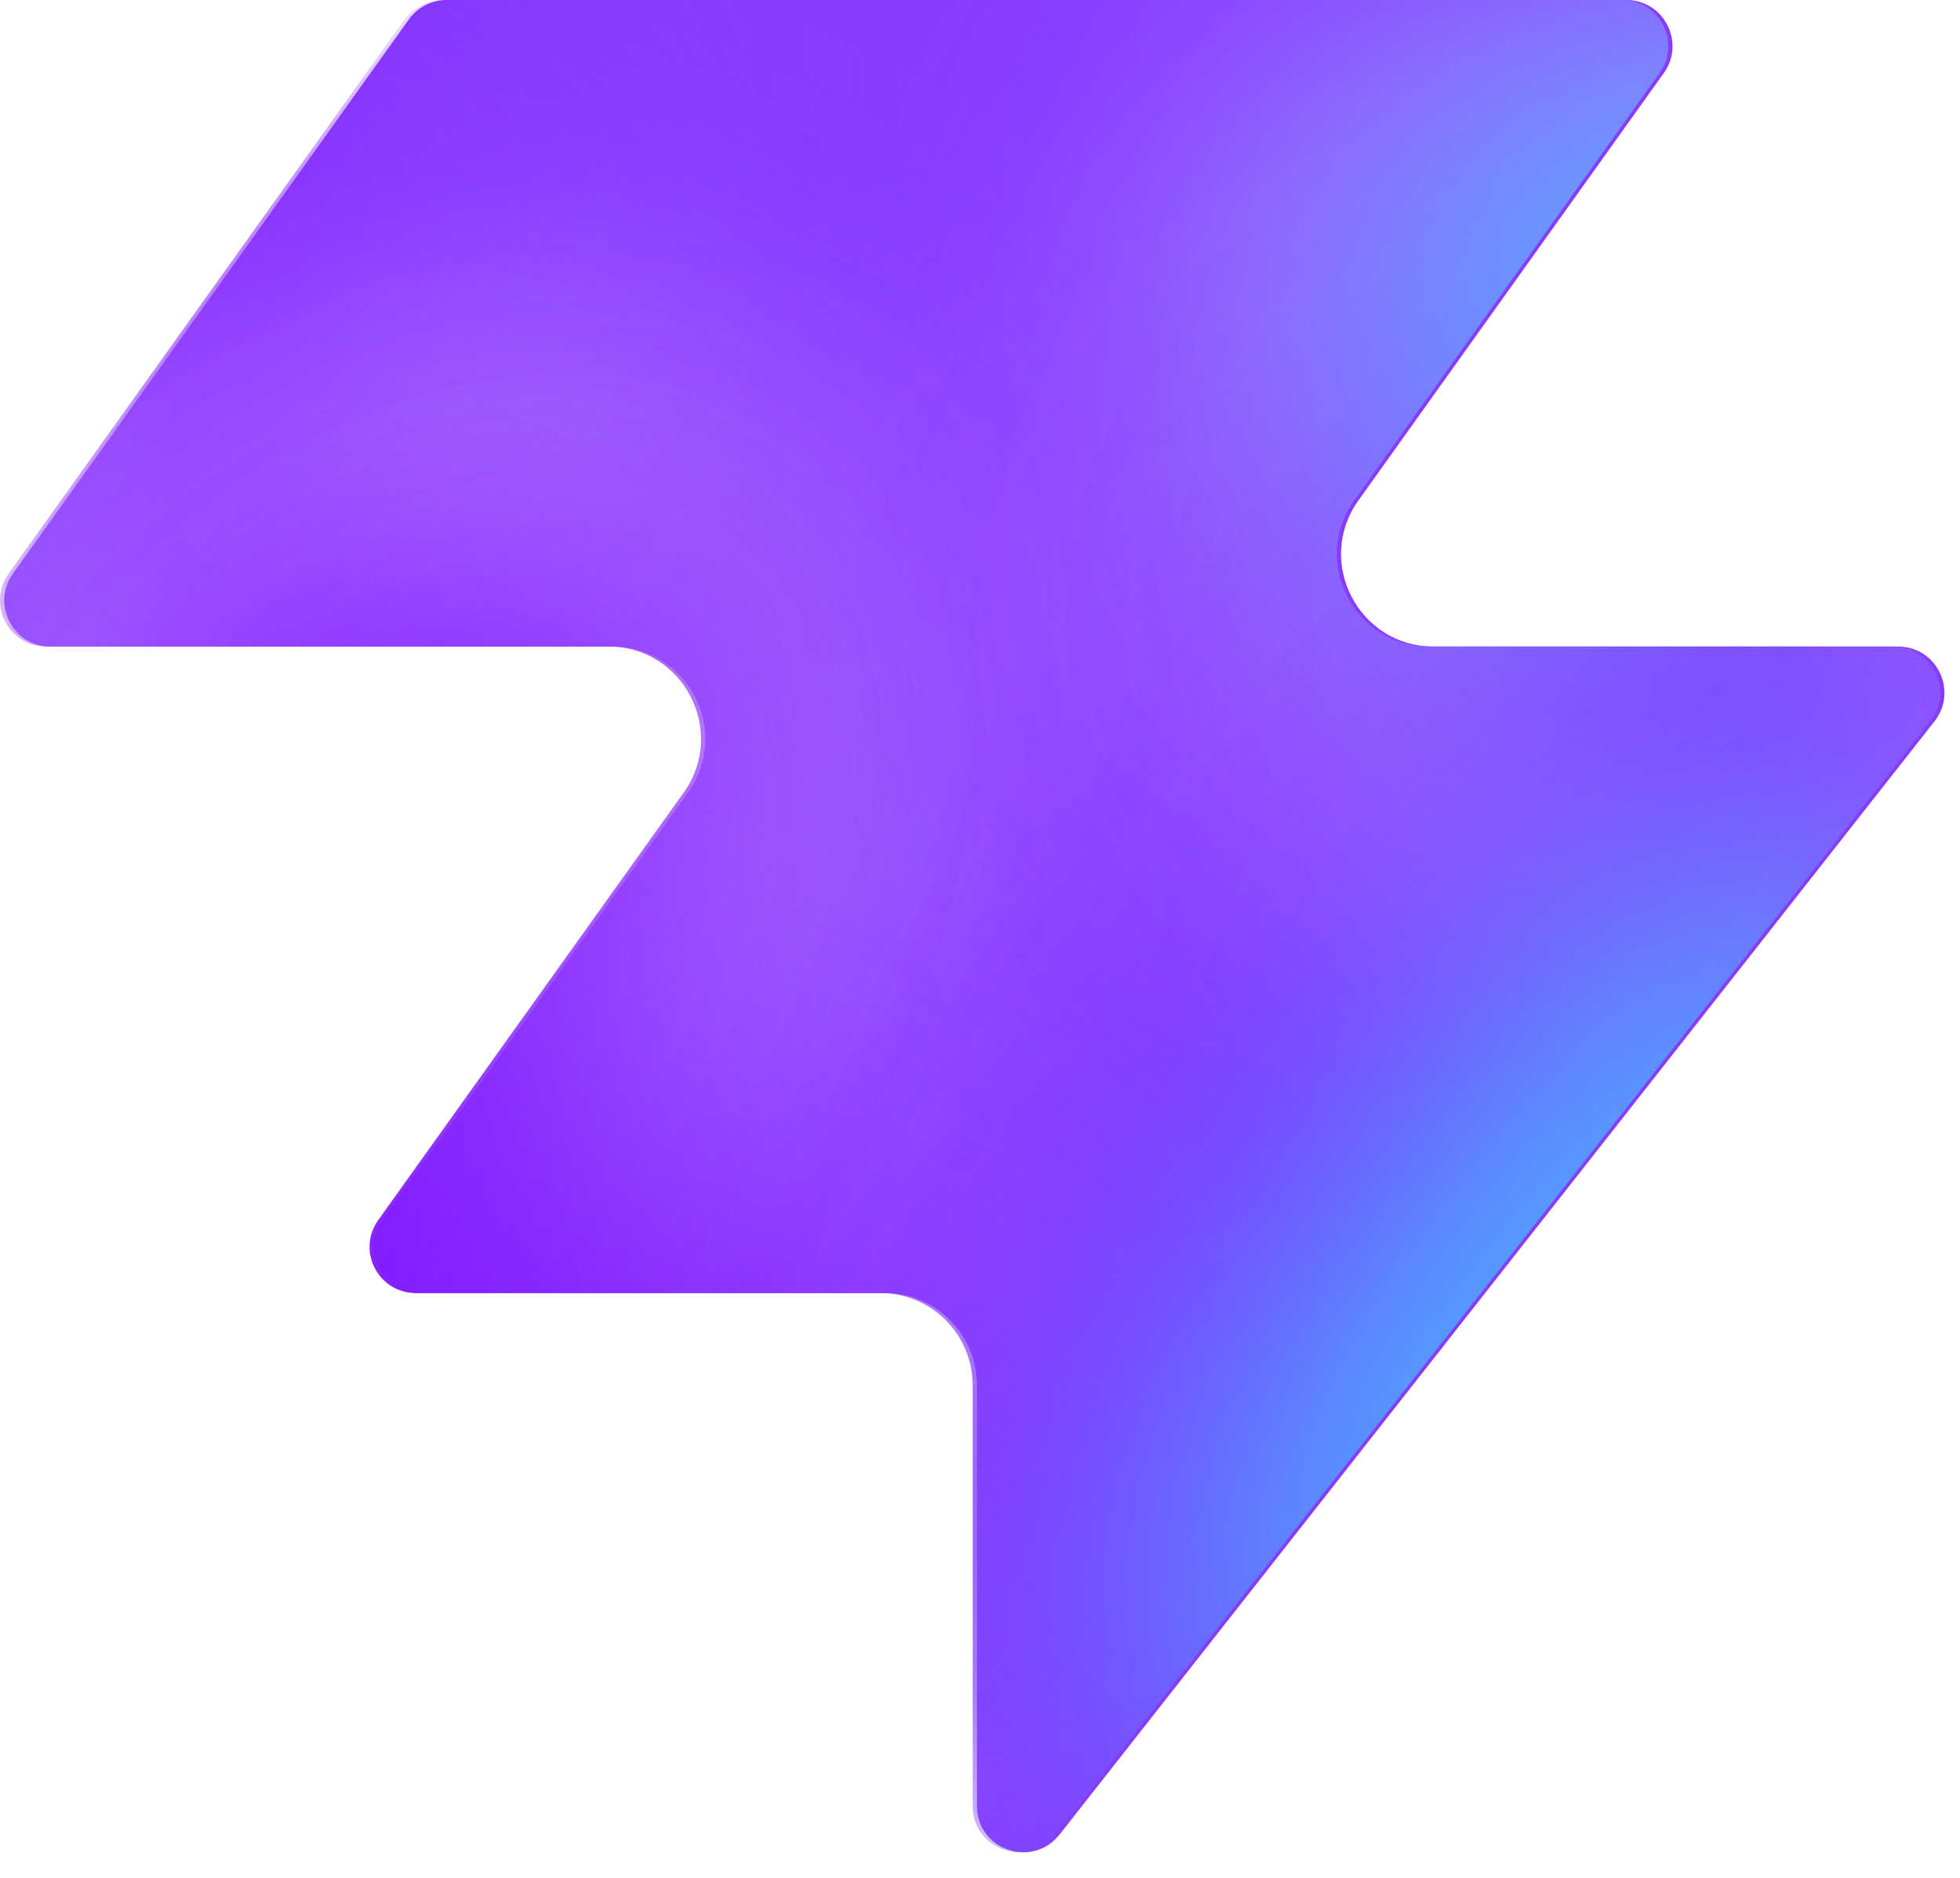
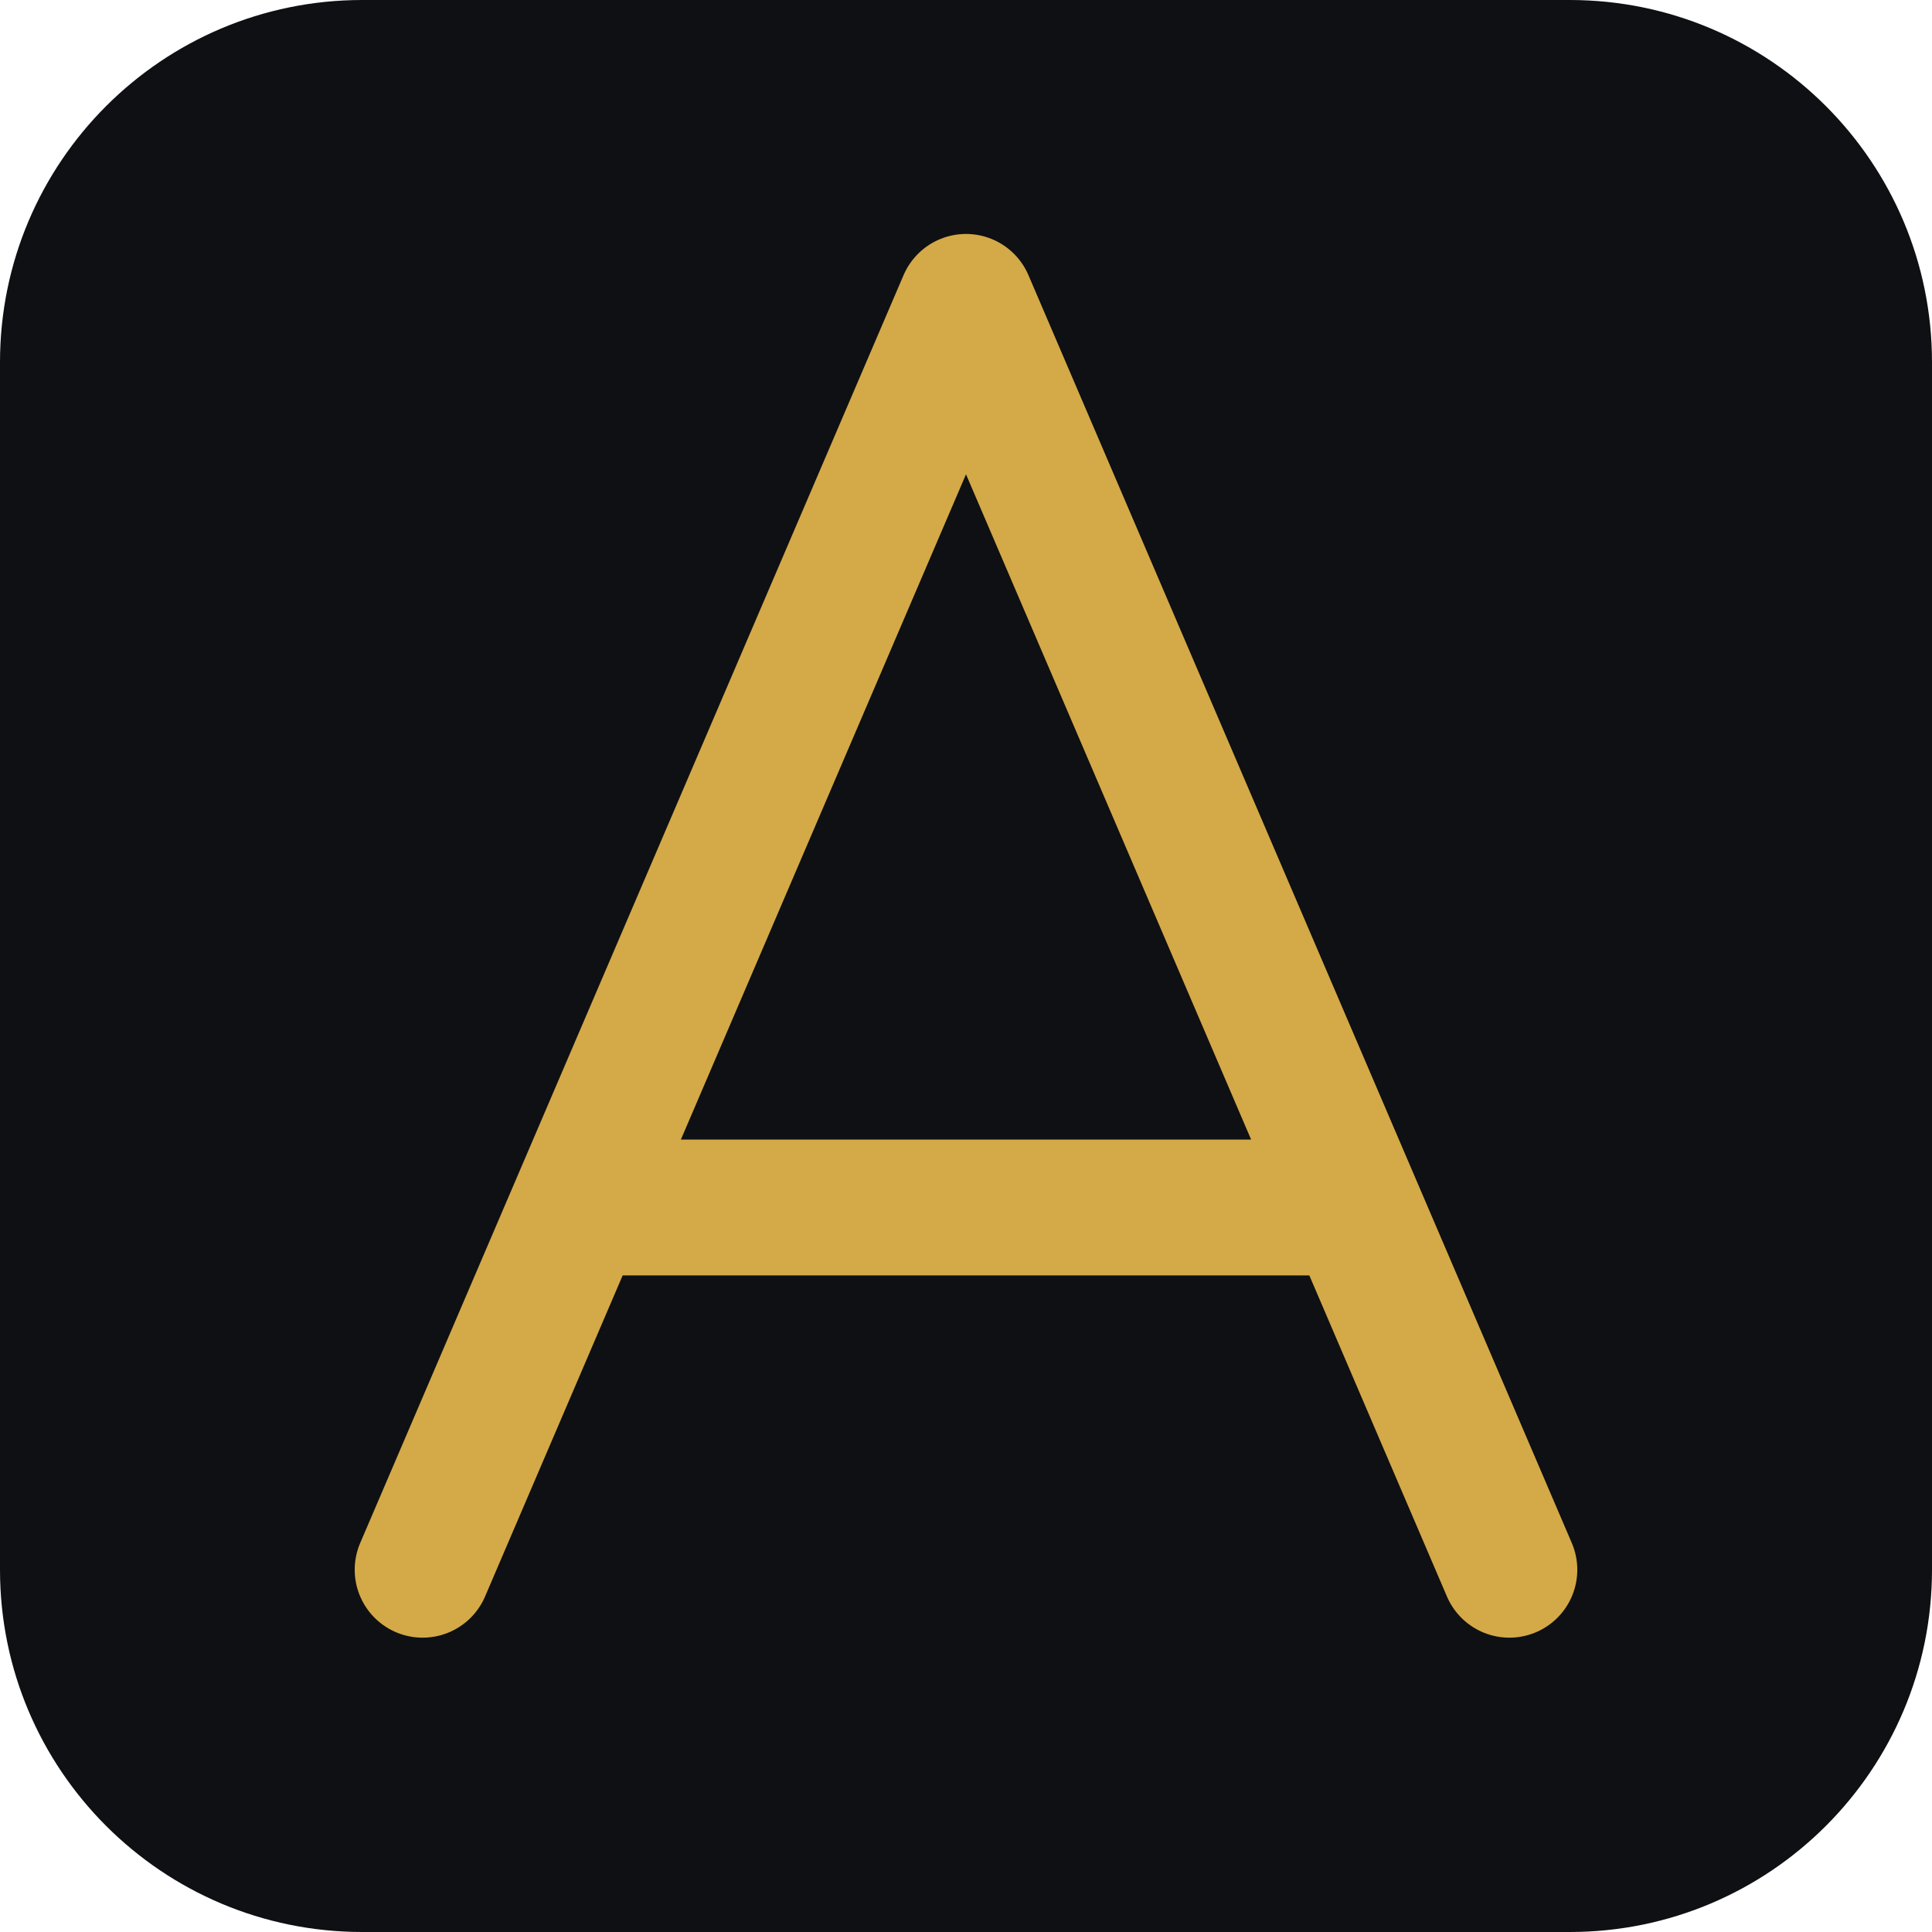
- <svg xmlns="http://www.w3.org/2000/svg" width="48" height="46" fill="none" viewBox="0 0 48 46">
-   <path fill="#863bff" d="M25.946 44.938c-.664.845-2.021.375-2.021-.698V33.937a2.26 2.26 0 0 0-2.262-2.262H10.287c-.92 0-1.456-1.04-.92-1.788l7.48-10.471c1.07-1.497 0-3.578-1.842-3.578H1.237c-.92 0-1.456-1.04-.92-1.788L10.013.474c.214-.297.556-.474.92-.474h28.894c.92 0 1.456 1.04.92 1.788l-7.48 10.471c-1.07 1.498 0 3.579 1.842 3.579h11.377c.943 0 1.473 1.088.89 1.83L25.947 44.94z" style="fill:#863bff;fill:color(display-p3 .525 .23 1);fill-opacity:1" />
-   <mask id="a" width="48" height="46" x="0" y="0" maskUnits="userSpaceOnUse" style="mask-type:alpha">
-     <path fill="#000" d="M25.842 44.938c-.664.844-2.021.375-2.021-.698V33.937a2.26 2.26 0 0 0-2.262-2.262H10.183c-.92 0-1.456-1.04-.92-1.788l7.48-10.471c1.07-1.498 0-3.579-1.842-3.579H1.133c-.92 0-1.456-1.04-.92-1.787L9.91.473c.214-.297.556-.474.92-.474h28.894c.92 0 1.456 1.04.92 1.788l-7.48 10.471c-1.07 1.498 0 3.578 1.842 3.578h11.377c.943 0 1.473 1.088.89 1.832L25.843 44.94z" style="fill:#000;fill-opacity:1" />
-   </mask>
-   <g mask="url(#a)">
-     <g filter="url(#b)">
-       <ellipse cx="5.508" cy="14.704" fill="#ede6ff" rx="5.508" ry="14.704" style="fill:#ede6ff;fill:color(display-p3 .927 .903 1);fill-opacity:1" transform="matrix(.00324 1 1 -.00324 -4.47 31.516)" />
-     </g>
-     <g filter="url(#c)">
-       <ellipse cx="10.399" cy="29.851" fill="#ede6ff" rx="10.399" ry="29.851" style="fill:#ede6ff;fill:color(display-p3 .927 .903 1);fill-opacity:1" transform="matrix(.00324 1 1 -.00324 -39.328 7.883)" />
-     </g>
-     <g filter="url(#d)">
-       <ellipse cx="5.508" cy="30.487" fill="#7e14ff" rx="5.508" ry="30.487" style="fill:#7e14ff;fill:color(display-p3 .492 .077 1);fill-opacity:1" transform="rotate(89.814 -25.913 -14.639)scale(1 -1)" />
-     </g>
-     <g filter="url(#e)">
-       <ellipse cx="5.508" cy="30.599" fill="#7e14ff" rx="5.508" ry="30.599" style="fill:#7e14ff;fill:color(display-p3 .492 .077 1);fill-opacity:1" transform="rotate(89.814 -32.644 -3.334)scale(1 -1)" />
-     </g>
-     <g filter="url(#f)">
-       <ellipse cx="5.508" cy="30.599" fill="#7e14ff" rx="5.508" ry="30.599" style="fill:#7e14ff;fill:color(display-p3 .492 .077 1);fill-opacity:1" transform="matrix(.00324 1 1 -.00324 -34.34 30.47)" />
-     </g>
-     <g filter="url(#g)">
-       <ellipse cx="14.072" cy="22.078" fill="#ede6ff" rx="14.072" ry="22.078" style="fill:#ede6ff;fill:color(display-p3 .927 .903 1);fill-opacity:1" transform="rotate(93.35 24.506 48.493)scale(-1 1)" />
-     </g>
-     <g filter="url(#h)">
-       <ellipse cx="3.47" cy="21.501" fill="#7e14ff" rx="3.47" ry="21.501" style="fill:#7e14ff;fill:color(display-p3 .492 .077 1);fill-opacity:1" transform="rotate(89.009 28.708 47.59)scale(-1 1)" />
-     </g>
-     <g filter="url(#i)">
-       <ellipse cx="3.47" cy="21.501" fill="#7e14ff" rx="3.47" ry="21.501" style="fill:#7e14ff;fill:color(display-p3 .492 .077 1);fill-opacity:1" transform="rotate(89.009 28.708 47.59)scale(-1 1)" />
-     </g>
-     <g filter="url(#j)">
-       <ellipse cx=".387" cy="8.972" fill="#7e14ff" rx="4.407" ry="29.108" style="fill:#7e14ff;fill:color(display-p3 .492 .077 1);fill-opacity:1" transform="rotate(39.51 .387 8.972)" />
-     </g>
-     <g filter="url(#k)">
-       <ellipse cx="47.523" cy="-6.092" fill="#7e14ff" rx="4.407" ry="29.108" style="fill:#7e14ff;fill:color(display-p3 .492 .077 1);fill-opacity:1" transform="rotate(37.892 47.523 -6.092)" />
-     </g>
-     <g filter="url(#l)">
-       <ellipse cx="41.412" cy="6.333" fill="#47bfff" rx="5.971" ry="9.665" style="fill:#47bfff;fill:color(display-p3 .28 .748 1);fill-opacity:1" transform="rotate(37.892 41.412 6.333)" />
-     </g>
-     <g filter="url(#m)">
-       <ellipse cx="-1.879" cy="38.332" fill="#7e14ff" rx="4.407" ry="29.108" style="fill:#7e14ff;fill:color(display-p3 .492 .077 1);fill-opacity:1" transform="rotate(37.892 -1.88 38.332)" />
-     </g>
-     <g filter="url(#n)">
-       <ellipse cx="-1.879" cy="38.332" fill="#7e14ff" rx="4.407" ry="29.108" style="fill:#7e14ff;fill:color(display-p3 .492 .077 1);fill-opacity:1" transform="rotate(37.892 -1.88 38.332)" />
-     </g>
-     <g filter="url(#o)">
-       <ellipse cx="35.651" cy="29.907" fill="#7e14ff" rx="4.407" ry="29.108" style="fill:#7e14ff;fill:color(display-p3 .492 .077 1);fill-opacity:1" transform="rotate(37.892 35.651 29.907)" />
-     </g>
-     <g filter="url(#p)">
-       <ellipse cx="38.418" cy="32.4" fill="#47bfff" rx="5.971" ry="15.297" style="fill:#47bfff;fill:color(display-p3 .28 .748 1);fill-opacity:1" transform="rotate(37.892 38.418 32.4)" />
-     </g>
-   </g>
-   <defs>
-     <filter id="b" width="60.045" height="41.654" x="-19.77" y="16.149" color-interpolation-filters="sRGB" filterUnits="userSpaceOnUse">
-       <feFlood flood-opacity="0" result="BackgroundImageFix" />
-       <feBlend in="SourceGraphic" in2="BackgroundImageFix" result="shape" />
-       <feGaussianBlur result="effect1_foregroundBlur_2002_17158" stdDeviation="7.659" />
-     </filter>
-     <filter id="c" width="90.34" height="51.437" x="-54.613" y="-7.533" color-interpolation-filters="sRGB" filterUnits="userSpaceOnUse">
-       <feFlood flood-opacity="0" result="BackgroundImageFix" />
-       <feBlend in="SourceGraphic" in2="BackgroundImageFix" result="shape" />
-       <feGaussianBlur result="effect1_foregroundBlur_2002_17158" stdDeviation="7.659" />
-     </filter>
-     <filter id="d" width="79.355" height="29.4" x="-49.64" y="2.03" color-interpolation-filters="sRGB" filterUnits="userSpaceOnUse">
-       <feFlood flood-opacity="0" result="BackgroundImageFix" />
-       <feBlend in="SourceGraphic" in2="BackgroundImageFix" result="shape" />
-       <feGaussianBlur result="effect1_foregroundBlur_2002_17158" stdDeviation="4.596" />
-     </filter>
-     <filter id="e" width="79.579" height="29.4" x="-45.045" y="20.029" color-interpolation-filters="sRGB" filterUnits="userSpaceOnUse">
-       <feFlood flood-opacity="0" result="BackgroundImageFix" />
-       <feBlend in="SourceGraphic" in2="BackgroundImageFix" result="shape" />
-       <feGaussianBlur result="effect1_foregroundBlur_2002_17158" stdDeviation="4.596" />
-     </filter>
-     <filter id="f" width="79.579" height="29.4" x="-43.513" y="21.178" color-interpolation-filters="sRGB" filterUnits="userSpaceOnUse">
-       <feFlood flood-opacity="0" result="BackgroundImageFix" />
-       <feBlend in="SourceGraphic" in2="BackgroundImageFix" result="shape" />
-       <feGaussianBlur result="effect1_foregroundBlur_2002_17158" stdDeviation="4.596" />
-     </filter>
-     <filter id="g" width="74.749" height="58.852" x="15.756" y="-17.901" color-interpolation-filters="sRGB" filterUnits="userSpaceOnUse">
-       <feFlood flood-opacity="0" result="BackgroundImageFix" />
-       <feBlend in="SourceGraphic" in2="BackgroundImageFix" result="shape" />
-       <feGaussianBlur result="effect1_foregroundBlur_2002_17158" stdDeviation="7.659" />
-     </filter>
-     <filter id="h" width="61.377" height="25.362" x="23.548" y="2.284" color-interpolation-filters="sRGB" filterUnits="userSpaceOnUse">
-       <feFlood flood-opacity="0" result="BackgroundImageFix" />
-       <feBlend in="SourceGraphic" in2="BackgroundImageFix" result="shape" />
-       <feGaussianBlur result="effect1_foregroundBlur_2002_17158" stdDeviation="4.596" />
-     </filter>
-     <filter id="i" width="61.377" height="25.362" x="23.548" y="2.284" color-interpolation-filters="sRGB" filterUnits="userSpaceOnUse">
-       <feFlood flood-opacity="0" result="BackgroundImageFix" />
-       <feBlend in="SourceGraphic" in2="BackgroundImageFix" result="shape" />
-       <feGaussianBlur result="effect1_foregroundBlur_2002_17158" stdDeviation="4.596" />
-     </filter>
-     <filter id="j" width="56.045" height="63.649" x="-27.636" y="-22.853" color-interpolation-filters="sRGB" filterUnits="userSpaceOnUse">
-       <feFlood flood-opacity="0" result="BackgroundImageFix" />
-       <feBlend in="SourceGraphic" in2="BackgroundImageFix" result="shape" />
-       <feGaussianBlur result="effect1_foregroundBlur_2002_17158" stdDeviation="4.596" />
-     </filter>
-     <filter id="k" width="54.814" height="64.646" x="20.116" y="-38.415" color-interpolation-filters="sRGB" filterUnits="userSpaceOnUse">
-       <feFlood flood-opacity="0" result="BackgroundImageFix" />
-       <feBlend in="SourceGraphic" in2="BackgroundImageFix" result="shape" />
-       <feGaussianBlur result="effect1_foregroundBlur_2002_17158" stdDeviation="4.596" />
-     </filter>
-     <filter id="l" width="33.541" height="35.313" x="24.641" y="-11.323" color-interpolation-filters="sRGB" filterUnits="userSpaceOnUse">
-       <feFlood flood-opacity="0" result="BackgroundImageFix" />
-       <feBlend in="SourceGraphic" in2="BackgroundImageFix" result="shape" />
-       <feGaussianBlur result="effect1_foregroundBlur_2002_17158" stdDeviation="4.596" />
-     </filter>
-     <filter id="m" width="54.814" height="64.646" x="-29.286" y="6.009" color-interpolation-filters="sRGB" filterUnits="userSpaceOnUse">
-       <feFlood flood-opacity="0" result="BackgroundImageFix" />
-       <feBlend in="SourceGraphic" in2="BackgroundImageFix" result="shape" />
-       <feGaussianBlur result="effect1_foregroundBlur_2002_17158" stdDeviation="4.596" />
-     </filter>
-     <filter id="n" width="54.814" height="64.646" x="-29.286" y="6.009" color-interpolation-filters="sRGB" filterUnits="userSpaceOnUse">
-       <feFlood flood-opacity="0" result="BackgroundImageFix" />
-       <feBlend in="SourceGraphic" in2="BackgroundImageFix" result="shape" />
-       <feGaussianBlur result="effect1_foregroundBlur_2002_17158" stdDeviation="4.596" />
-     </filter>
-     <filter id="o" width="54.814" height="64.646" x="8.244" y="-2.416" color-interpolation-filters="sRGB" filterUnits="userSpaceOnUse">
-       <feFlood flood-opacity="0" result="BackgroundImageFix" />
-       <feBlend in="SourceGraphic" in2="BackgroundImageFix" result="shape" />
-       <feGaussianBlur result="effect1_foregroundBlur_2002_17158" stdDeviation="4.596" />
-     </filter>
-     <filter id="p" width="39.409" height="43.623" x="18.713" y="10.588" color-interpolation-filters="sRGB" filterUnits="userSpaceOnUse">
-       <feFlood flood-opacity="0" result="BackgroundImageFix" />
-       <feBlend in="SourceGraphic" in2="BackgroundImageFix" result="shape" />
-       <feGaussianBlur result="effect1_foregroundBlur_2002_17158" stdDeviation="4.596" />
-     </filter>
-   </defs>
+ <svg xmlns="http://www.w3.org/2000/svg" viewBox="0 0 64 64">
+   <rect width="64" height="64" rx="12" fill="#0E1013" />
+   <path d="M32 10 L14 52 M32 10 L50 52 M20 40 H44" stroke="#D4A947" stroke-width="4.5" stroke-linecap="round" stroke-linejoin="round" fill="none" />
</svg>
